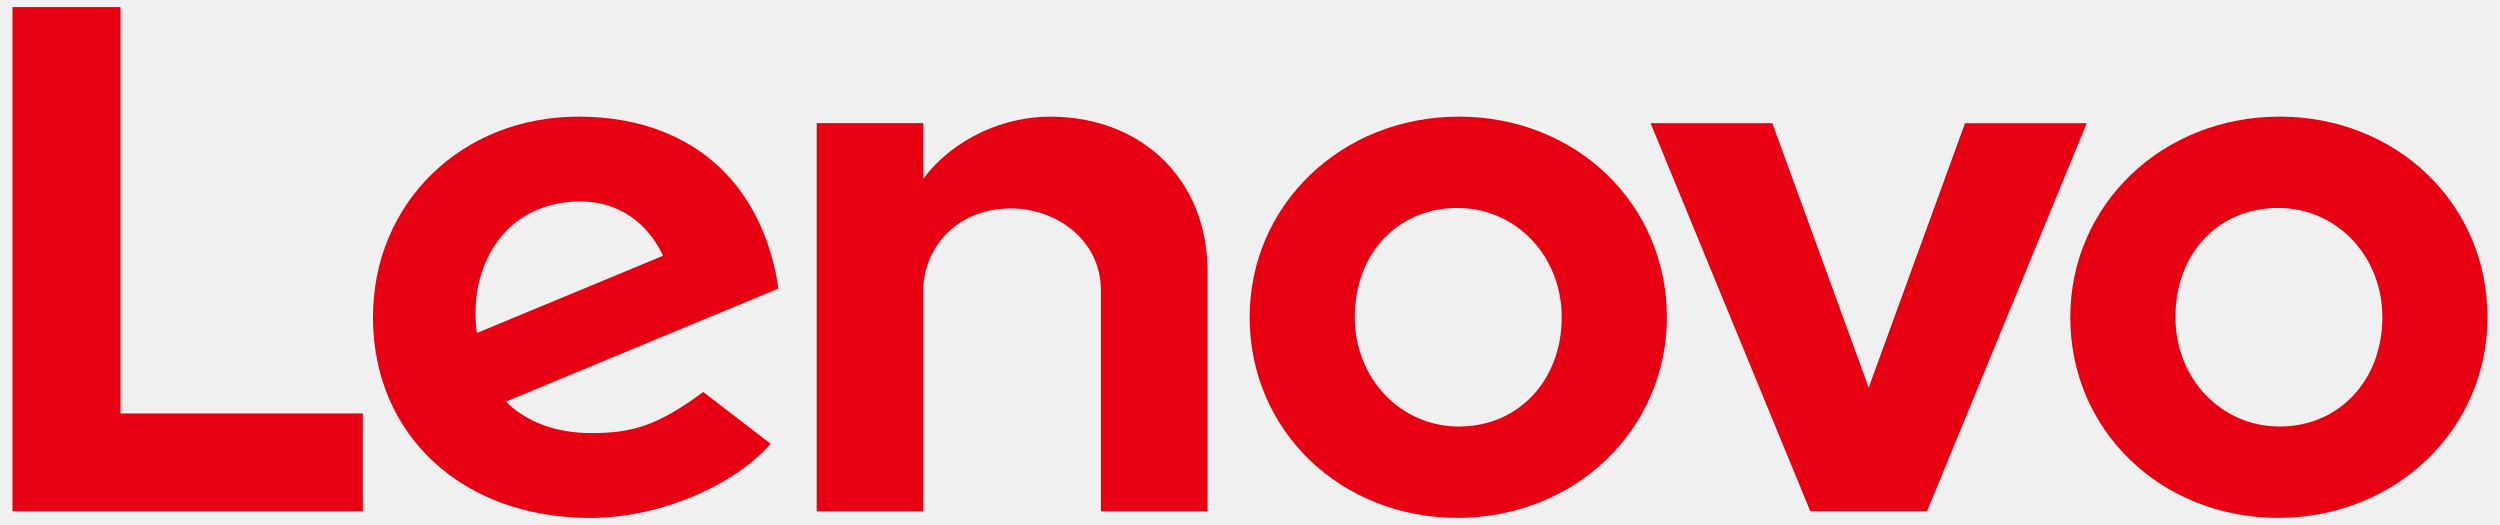
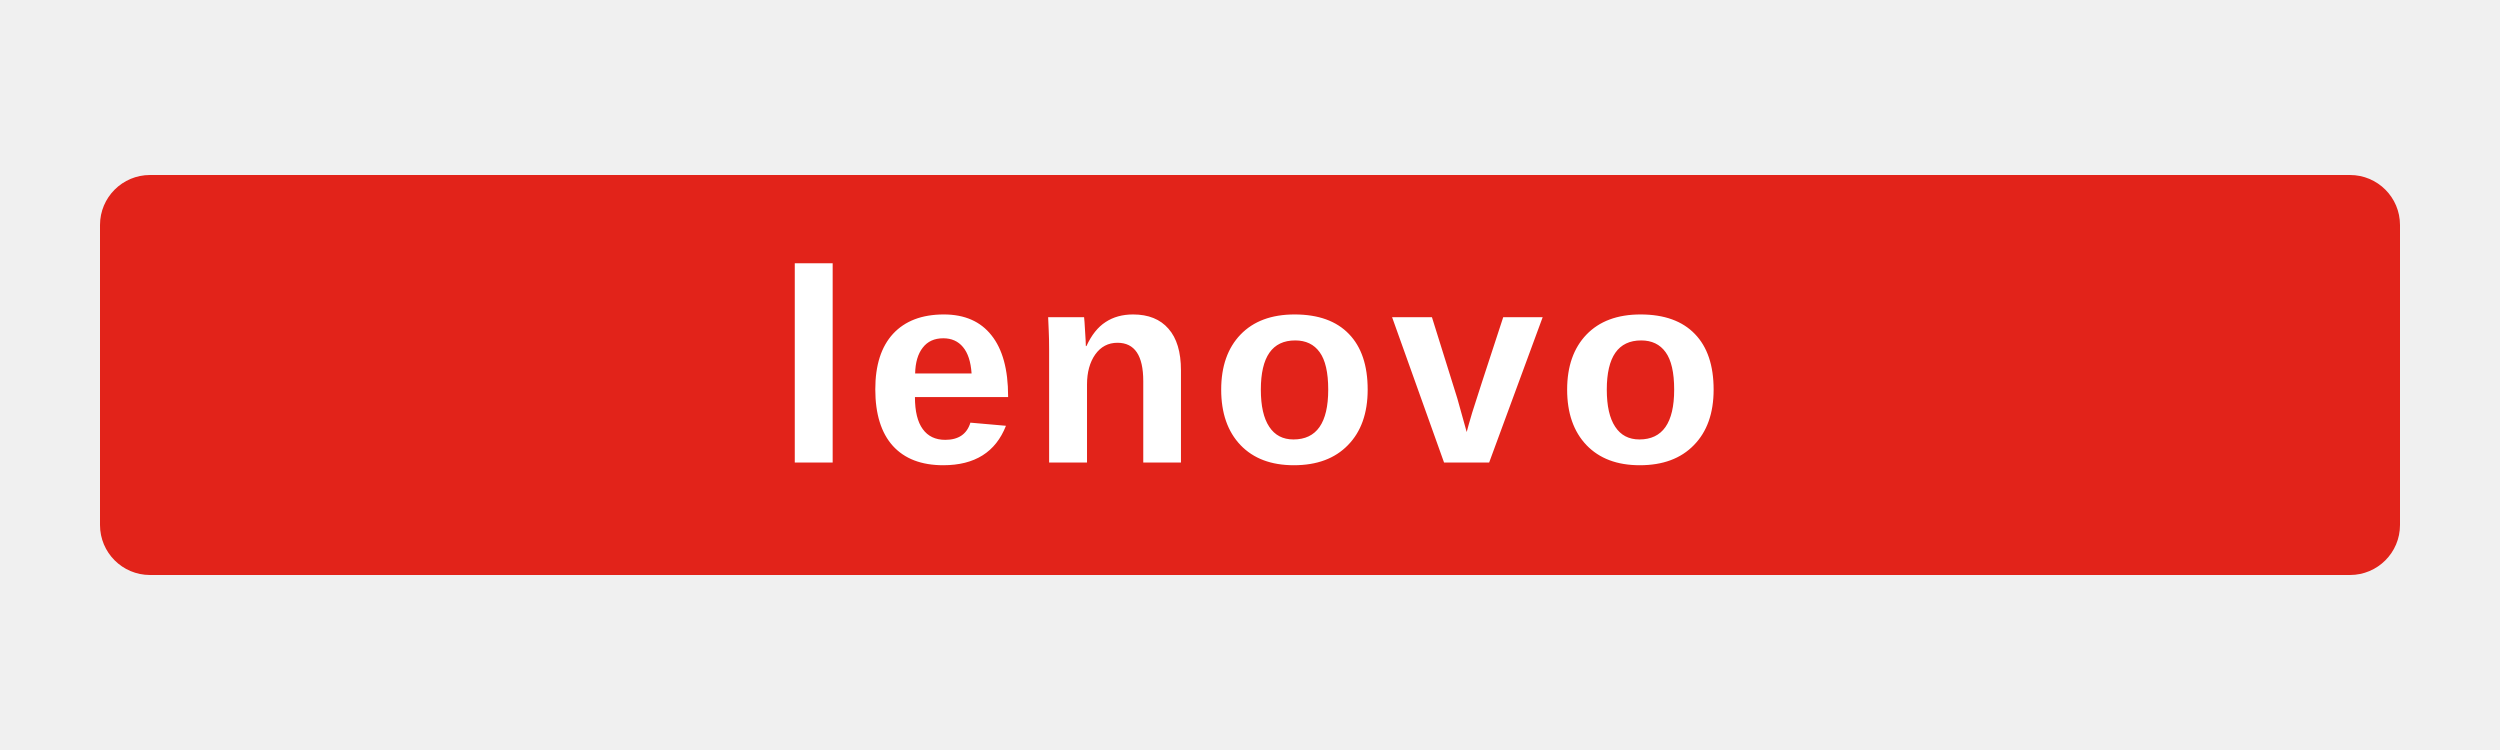
- <svg xmlns="http://www.w3.org/2000/svg" width="500" height="105" viewBox="0 0 500 105" id="svg2" version="1.1">
-   <defs id="defs4" />
-   <g id="layer1" transform="translate(-137.8498,-390.5412)">
-     <g id="g23944" transform="matrix(1.542156,0,0,1.542156,148.7686,-598.5179)">
-       <g id="g13605" transform="matrix(0,2.724942,2.724942,0,129.0716,656.476)" style="fill:#e60012;fill-opacity:1">
-         <path d="m 0,0 c 0,-2.127 0.986,-4.546 2.96,-6.024 l -0.004,0.001 10e-4,-0.001 -2.647,0.001 0,-5.073 18.474,0 0,5.072 -10.512,0 c -1.892,0 -3.903,1.467 -3.903,4.183 0,2.099 1.46,4.271 3.903,4.271 l 10.512,0 0,5.073 -11.452,0 C 3.083,7.503 0,4.463 0,0" style="fill:#e60012;fill-opacity:1;fill-rule:nonzero;stroke:none" id="path13607" />
-       </g>
-       <g id="g13609" transform="matrix(0,2.724942,2.724942,0,247.764,657.323)" style="fill:#e60012;fill-opacity:1">
-         <path d="M 0,0 12.584,-4.586 0,-9.172 l 0,-5.795 18.468,7.601 0,5.559 L 0,5.794 0,0 Z" style="fill:#e60012;fill-opacity:1;fill-rule:nonzero;stroke:none" id="path13611" />
-       </g>
-       <g id="g13613" transform="matrix(0,2.724942,2.724942,0,57.56743,672.4881)" style="fill:#e60012;fill-opacity:1">
-         <path d="m 0,0 c -1.16,0.864 -1.841,2.24 -1.841,3.902 0,1.828 1.044,3.215 2.585,3.932 L 4.421,-1.029 C 2.534,-1.271 1.058,-0.788 0,0 M 7.228,9.746 C 8.808,7.611 9.185,6.391 9.185,4.444 9.185,2.692 8.641,1.32 7.687,0.353 L 2.307,13.322 C 0.302,13.039 -1.489,12.278 -2.851,11.107 -4.83,9.403 -5.877,6.881 -5.877,3.81 c 0,-5.578 4.115,-9.784 9.55,-9.784 5.576,0 9.549,4.216 9.549,10.343 0,3.433 -1.627,6.943 -3.528,8.585 L 7.228,9.746 Z" style="fill:#e60012;fill-opacity:1;fill-rule:nonzero;stroke:none" id="path13615" />
-       </g>
-       <g id="g13617" transform="matrix(0,2.724942,2.724942,0,39.97112,694.9686)" style="fill:#e60012;fill-opacity:1">
-         <path d="m 0,0 0,-11.53 -19.341,0 0,-5.142 23.999,0 L 4.658,0 0,0 Z" style="fill:#e60012;fill-opacity:1;fill-rule:nonzero;stroke:none" id="path13619" />
-       </g>
-       <g id="g13621" transform="matrix(0,2.724942,2.724942,0,288.3741,668.3192)" style="fill:#e60012;fill-opacity:1">
-         <path d="m 0,0 c 0,-2.833 2.147,-4.89 5.201,-4.89 2.916,0 5.201,2.179 5.201,4.958 0,2.834 -2.206,4.89 -5.201,4.89 C 2.285,4.958 0,2.78 0,0 m 14.749,0 c 0,-5.548 -4.133,-9.895 -9.548,-9.895 -5.354,0 -9.548,4.377 -9.548,9.963 0,5.548 4.133,9.894 9.548,9.894 5.353,0 9.548,-4.376 9.548,-9.962" style="fill:#e60012;fill-opacity:1;fill-rule:nonzero;stroke:none" id="path13623" />
-       </g>
-       <g id="g13625" transform="matrix(0,2.724942,2.724942,0,181.9461,668.3192)" style="fill:#e60012;fill-opacity:1">
-         <path d="m 0,0 c 0,-2.833 2.147,-4.889 5.201,-4.889 2.916,0 5.201,2.178 5.201,4.958 0,2.833 -2.206,4.889 -5.201,4.889 C 2.285,4.958 0,2.78 0,0 m 14.749,0 c 0,-5.548 -4.133,-9.894 -9.548,-9.894 -5.354,0 -9.548,4.376 -9.548,9.963 0,5.547 4.133,9.894 9.548,9.894 5.353,0 9.548,-4.377 9.548,-9.963" style="fill:#e60012;fill-opacity:1;fill-rule:nonzero;stroke:none" id="path13627" />
-       </g>
-     </g>
-   </g>
+ <svg xmlns="http://www.w3.org/2000/svg" viewBox="0 0 200 60" width="200" height="60">
+   <rect x="8" y="14" width="184" height="32" rx="4" fill="#E2231A" />
+   <text x="100" y="37" font-family="Arial, Helvetica, sans-serif" font-size="22" font-weight="700" fill="#FFFFFF" text-anchor="middle" letter-spacing="1">lenovo</text>
</svg>
